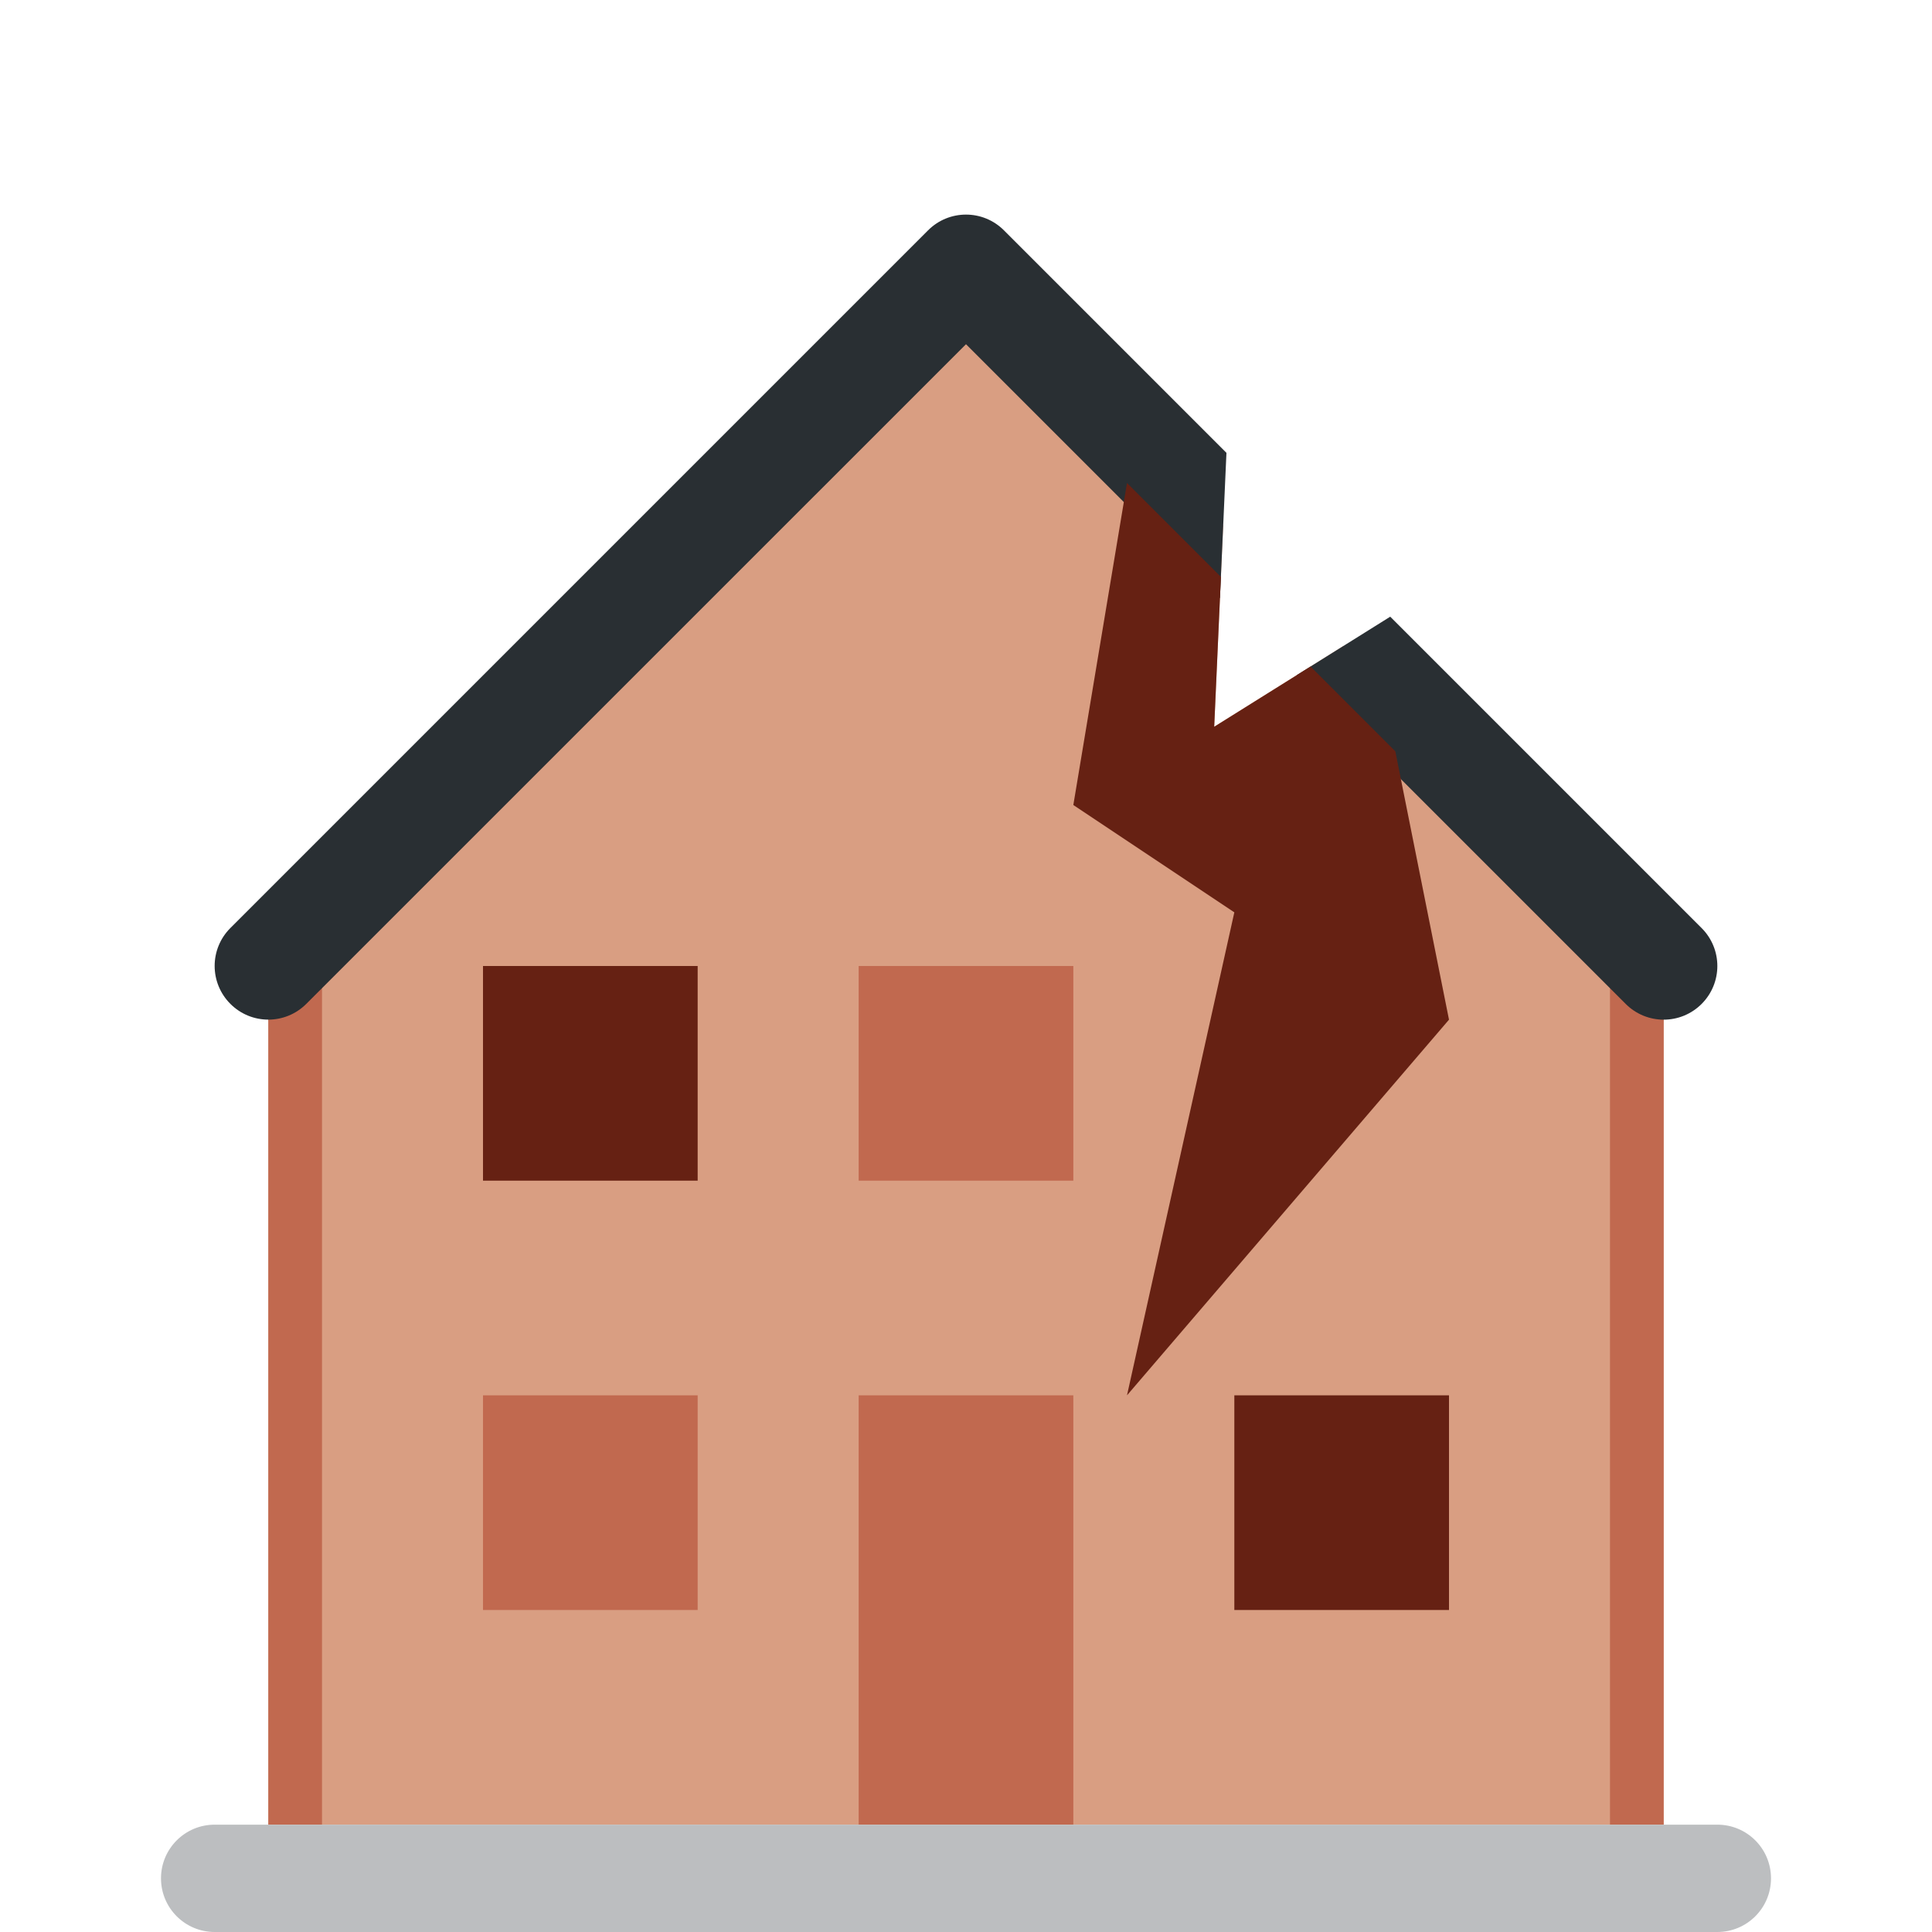
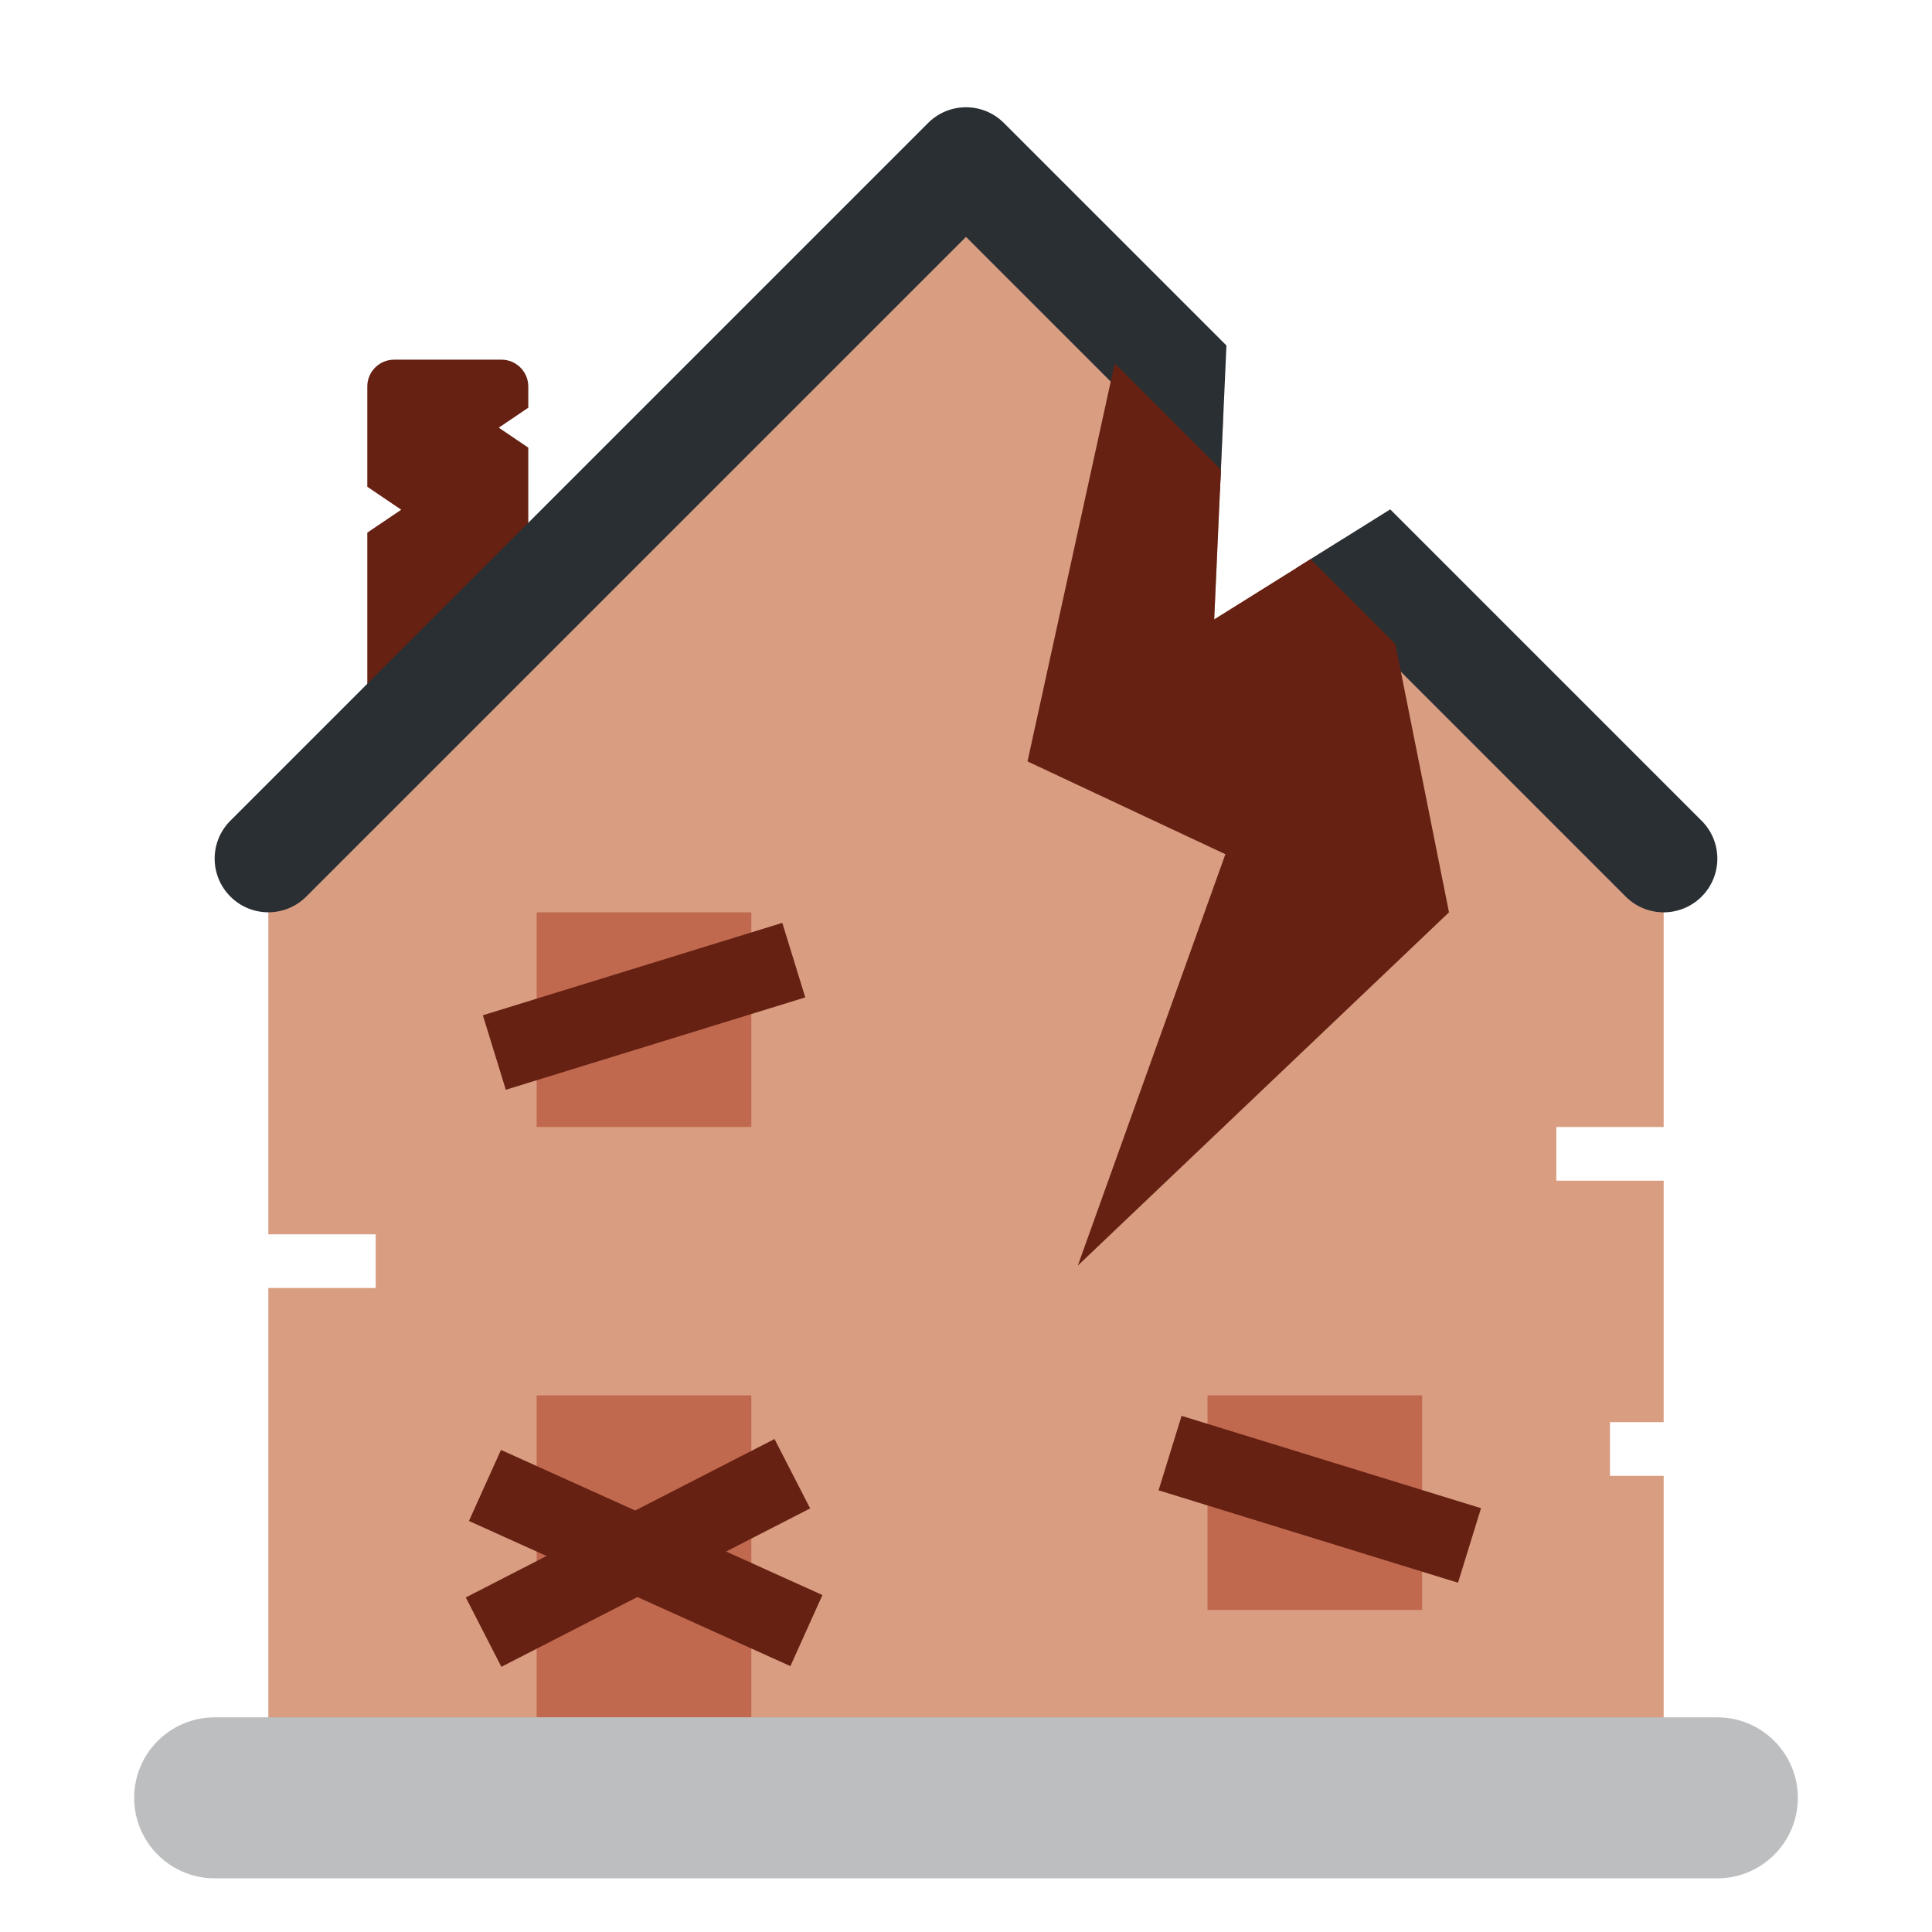
<svg xmlns="http://www.w3.org/2000/svg" viewBox="0 0 36 36">
-   <path fill="#D99E82" d="M25.035 12.035l-2.41 1.507.167-3.75L18 5 5 18v16h26V18z" />
-   <path fill="#C1694F" d="M5 18h1v16H5zm25 0h1v16h-1z" />
-   <path d="M31.707 17.293l-5.802-5.802-1.74 1.088 6.128 6.128c.195.195.451.293.707.293s.512-.098.707-.293c.391-.391.391-1.023 0-1.414zm-8.854-8.855l-4.146-4.146c-.391-.391-1.023-.391-1.414 0l-13 13c-.391.391-.391 1.023 0 1.414s1.023.391 1.414 0L18 6.414l4.732 4.732.121-2.708z" fill="#292F33" />
-   <path fill="#C1694F" d="M16 26h4v8h-4z" />
-   <path fill="#662113" d="M9 18h4v4H9z" />
-   <path fill="#C1694F" d="M16 18h4v4h-4zm-7 8h4v4H9z" />
-   <path fill="#662113" d="M23 26h4v4h-4z" />
-   <path fill="#BCBEC0" d="M33 35c0 .553-.447 1-1 1H4c-.552 0-1-.447-1-1 0-.553.448-1 1-1h28c.553 0 1 .447 1 1z" />
-   <path fill="#662113" d="M24.42 12.42l-1.795 1.122.125-2.792L21 9l-1 6 3 2-2 9 6-7-1-5z" />
+   <path fill="#662113" d="M9.294 7.969l.55-.372v-.395c0-.276-.224-.5-.5-.5h-2c-.276 0-.5.224-.5.5V9.07l.632.428-.632.427v4.277h3V8.341l-.55-.372z" />
+   <path fill="#D99E82" d="M31 21v-5l-5.965-5.965-2.41 1.507.167-3.75L18 3 5 16v7h2v1H5v9h26v-5.5h-1v-1h1V22h-2v-1z" />
+   <path fill="#C1694F" d="M10 26h4v6h-4zm0-9h4v4h-4zm12.5 9h4v4h-4z" />
+   <path fill="#BCBEC0" d="M33.5 33.5c0 .828-.672 1.5-1.5 1.5H4c-.828 0-1.5-.672-1.5-1.5S3.172 32 4 32h28c.828 0 1.5.672 1.5 1.5z" />
+   <path d="M31.707 15.293l-5.802-5.802-1.74 1.088 6.128 6.128c.195.195.451.293.707.293s.512-.098.707-.293c.391-.391.391-1.023 0-1.414zm-8.854-8.855l-4.146-4.146c-.391-.391-1.023-.391-1.414 0l-13 13c-.391.391-.391 1.023 0 1.414s1.023.391 1.414 0L18 4.414l4.732 4.732.121-2.708z" fill="#292F33" />
+   <path fill="#662113" d="M24.42 10.42l-1.795 1.122.125-2.792-1.979-1.979-1.625 7.417 3.687 1.729-2.75 7.666L27 17l-1-5zM8.997 18.918l5.58-1.722.428 1.389-5.58 1.721zm-.318 10.848l5.753-2.952.664 1.293-5.754 2.952zm18.489-.274l-5.58-1.722.429-1.388 5.58 1.721z" />
+   <path fill="#662113" d="M14.728 31.046l-5.99-2.705.597-1.324 5.99 2.704z" />
</svg>
